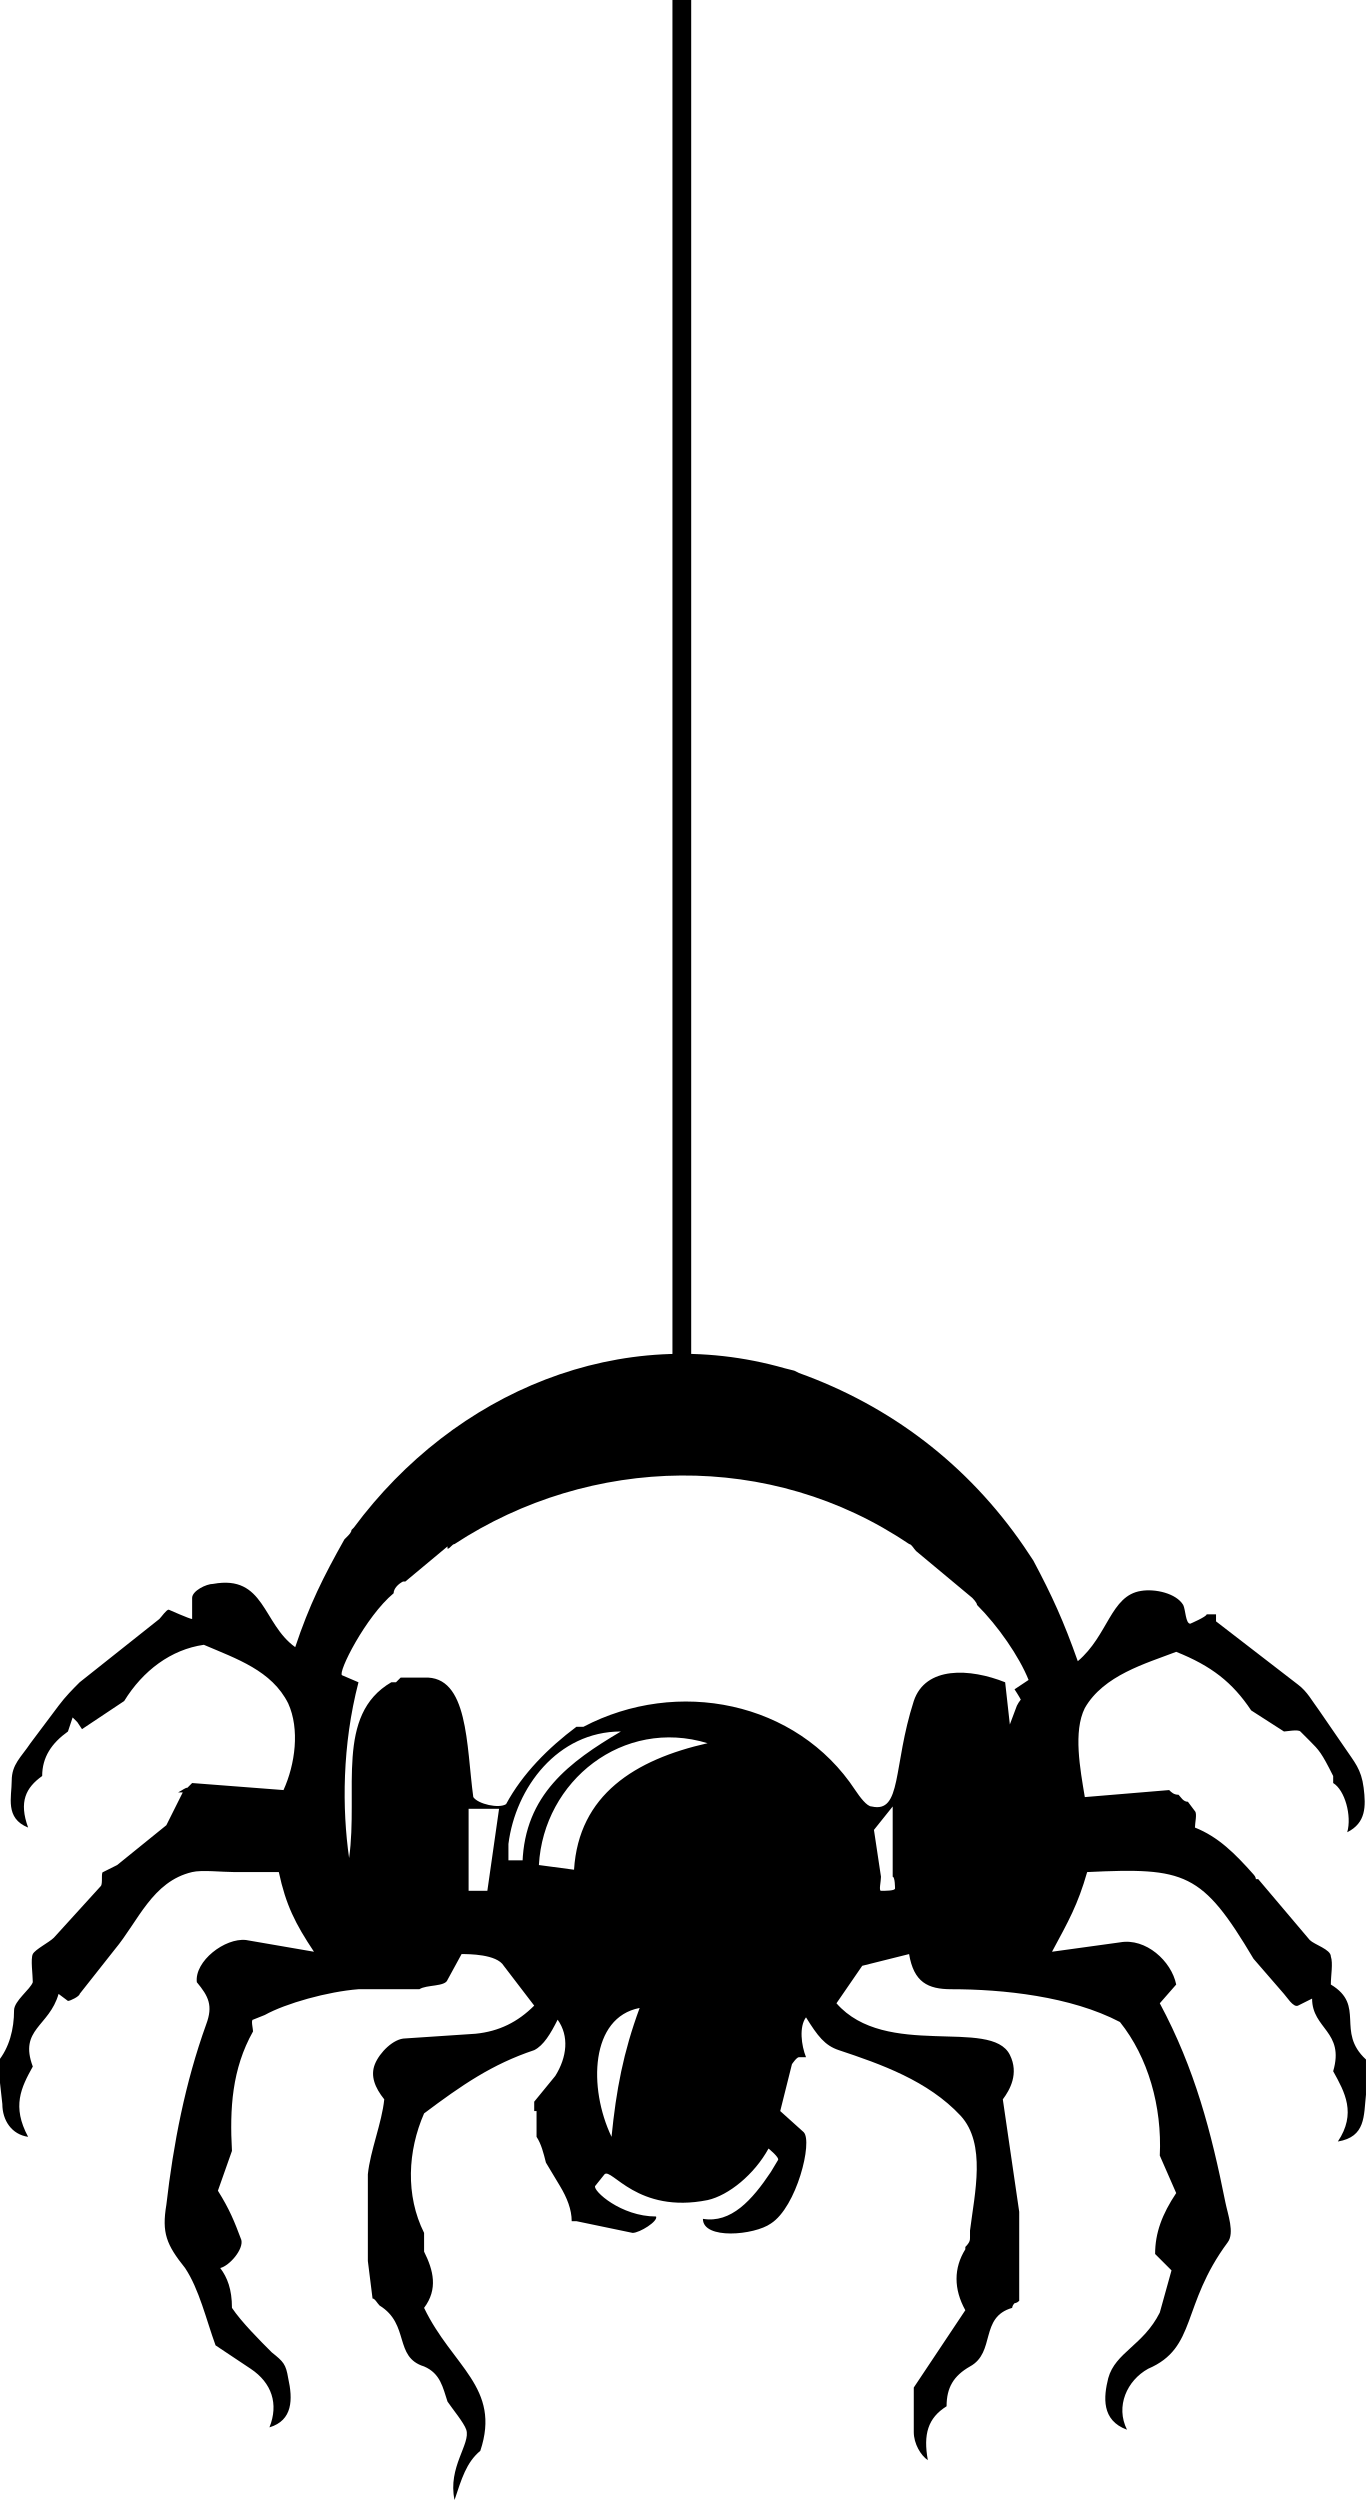
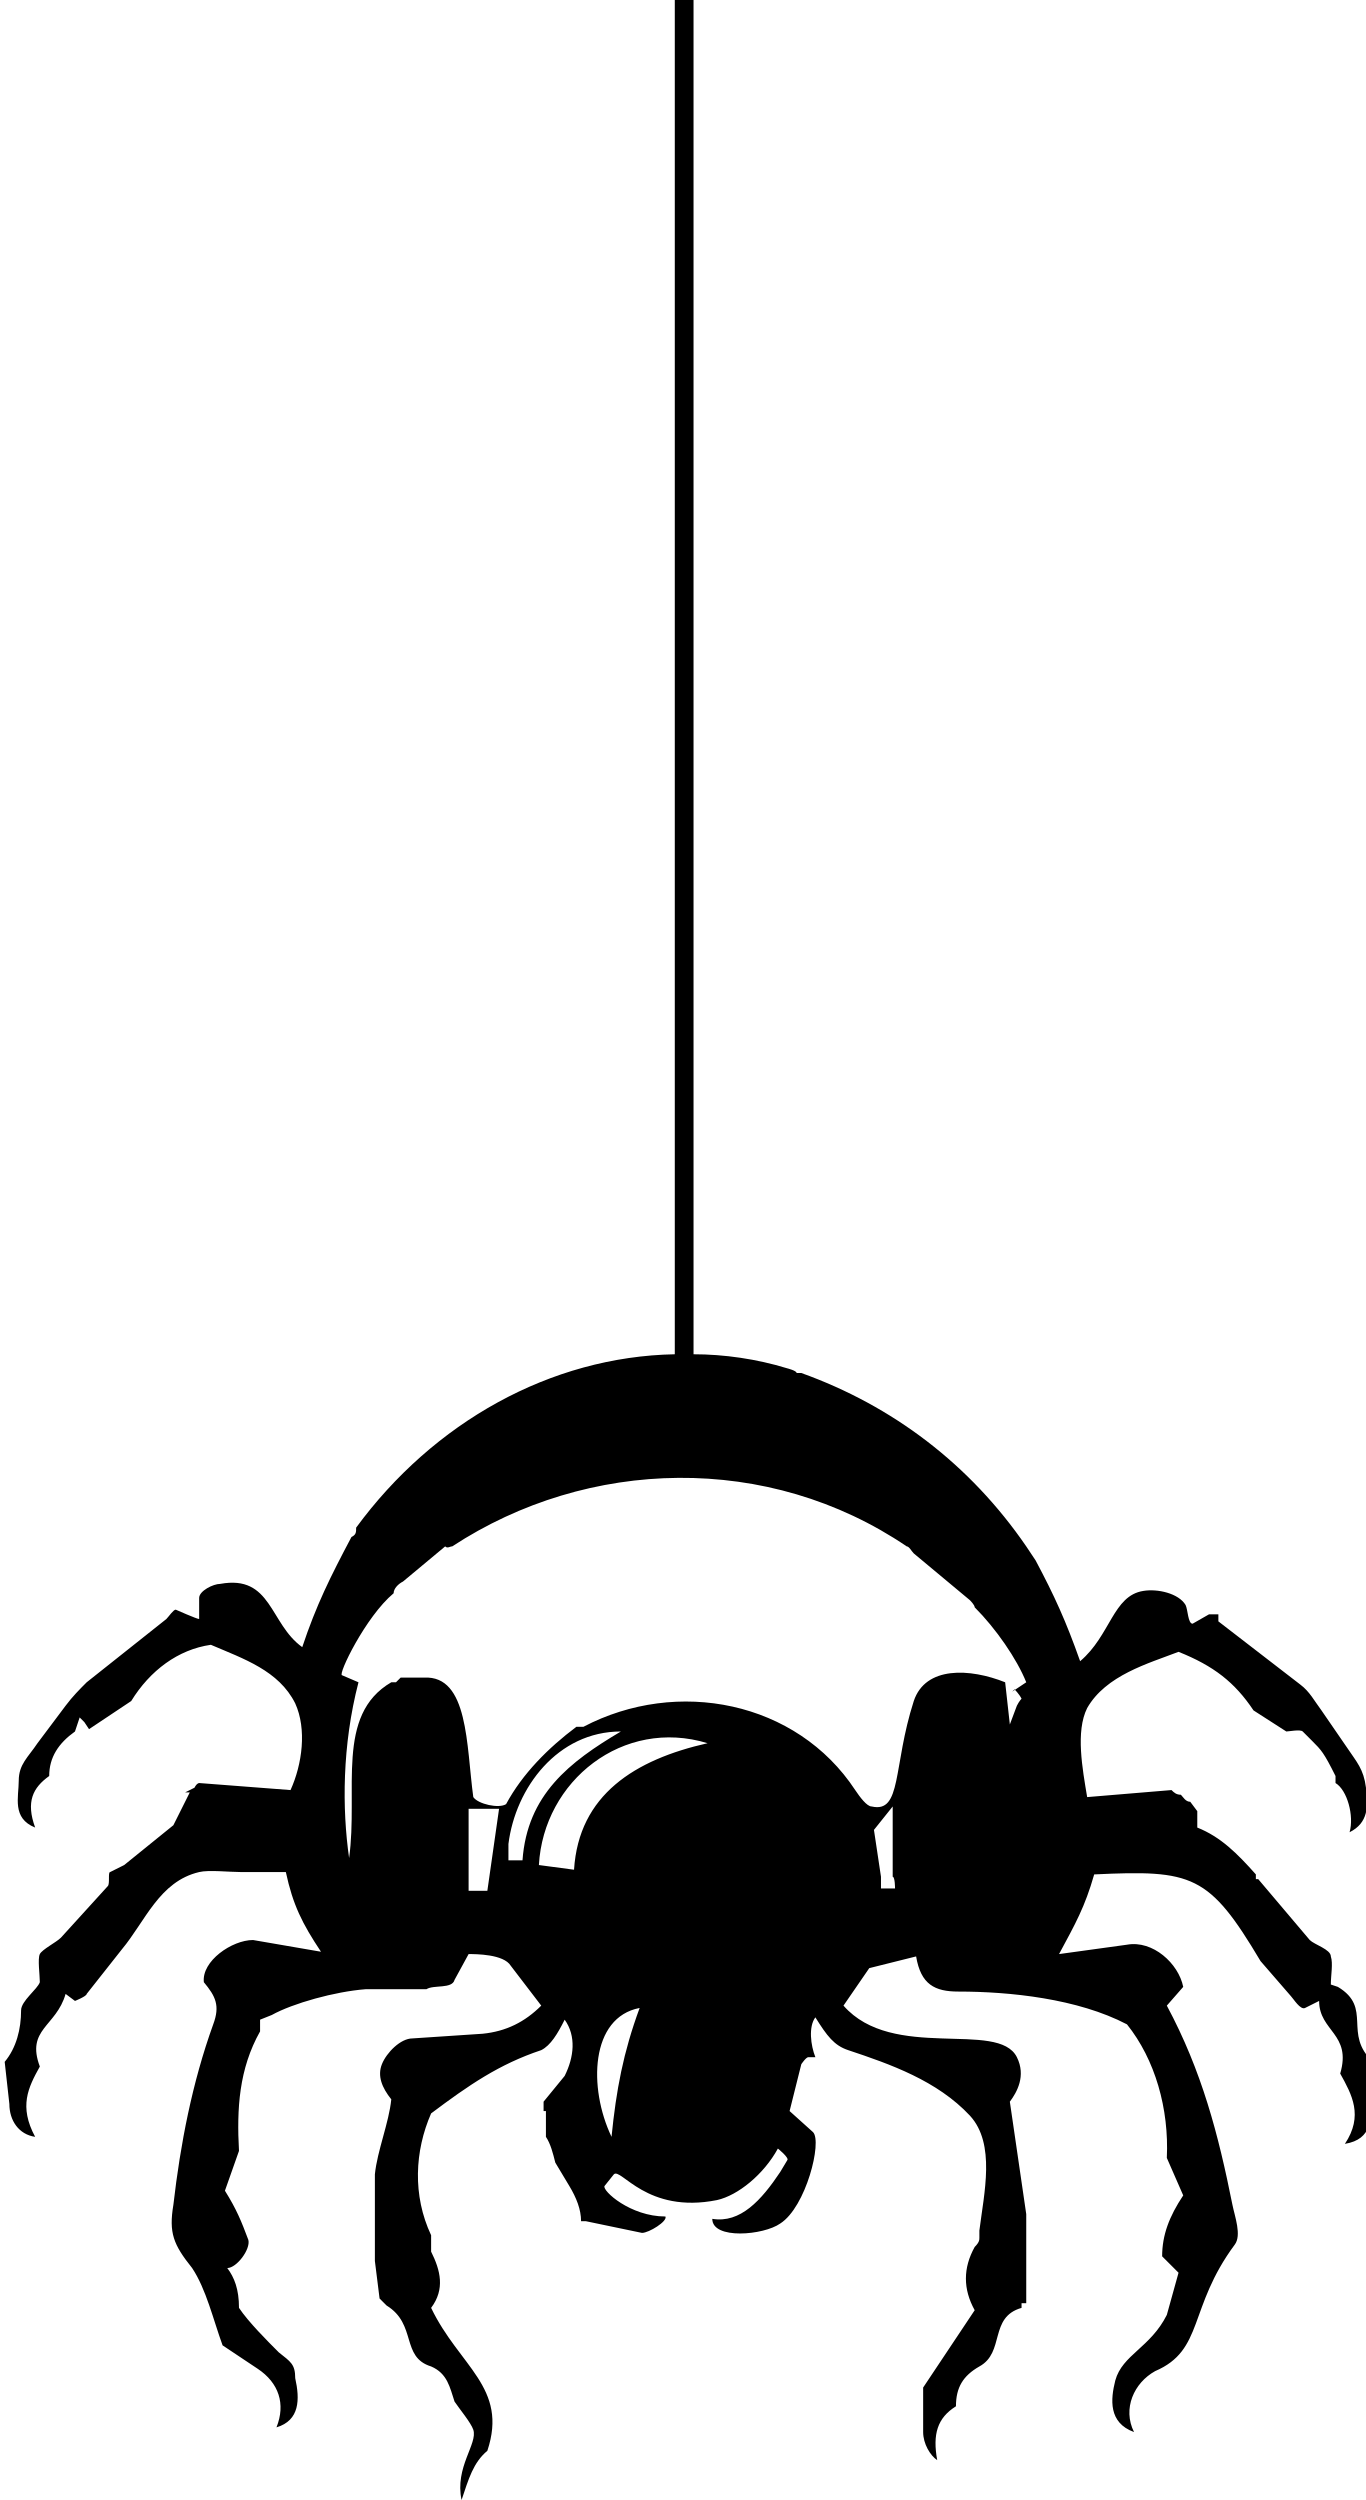
<svg xmlns="http://www.w3.org/2000/svg" id="Layer_1" data-name="Layer 1" version="1.1" viewBox="0 0 58.3 106.7">
  <defs>
    <style>
      .cls-1 {
        fill: #000;
        stroke-width: 0px;
      }
    </style>
  </defs>
-   <path class="cls-1" d="M33.9,58.5,33.5,58.4h0c-7-2-14.1,1-18.4,6.8,0,0,0,0,0,0,0,0,0,0-.1.1,0,0,0,0,0,0,0,0,0,0,0,0,0,.1-.1.2-.2.3,0,0,0,0-.1.1,0,0,0,0,0,0-.9,1.6-1.5,2.8-2.1,4.6-1.4-1-1.3-3.1-3.5-2.7-.3,0-.9.3-.9.6v.9c-.1,0-1-.4-1-.4-.1,0-.3.3-.4.4l-3.4,2.7c-.3.3-.6.6-.9,1l-1.2,1.6c-.4.6-.8.9-.8,1.6s-.3,1.6.7,2c-.4-1.1-.1-1.7.6-2.2,0-.8.4-1.4,1.1-1.9l.2-.6c0,0,.2.2.2.2l.2.3,1.8-1.2c.8-1.3,2-2.2,3.4-2.4,1.4.6,2.9,1.1,3.6,2.5.5,1.1.3,2.6-.2,3.7l-3.9-.3c0,0-.1.1-.2.2-.1,0-.2.1-.4.2h.2s-.7,1.4-.7,1.4l-2.1,1.7-.6.3c-.1,0,0,.5-.1.6l-2,2.2c-.2.2-.8.5-.9.7s0,.9,0,1.2c-.1.3-.8.8-.8,1.2,0,.8-.2,1.6-.7,2.2l.2,1.8c0,.7.4,1.3,1.1,1.4-.7-1.3-.3-2.1.2-3-.6-1.6.7-1.7,1.1-3.1l.4.3c.1,0,.5-.2.5-.3l1.5-1.9c1-1.2,1.6-2.9,3.3-3.3.4-.1,1.3,0,1.8,0h1.9c.3,1.4.7,2.2,1.5,3.4l-2.9-.5c-.9-.1-2.2.9-2.1,1.8.5.6.7,1,.4,1.8-.9,2.5-1.4,5.1-1.7,7.7-.2,1.2,0,1.7.8,2.7.6.9.9,2.2,1.3,3.3l1.5,1c.9.6,1.2,1.5.8,2.5,1-.3,1-1.2.8-2.1-.1-.6-.2-.7-.7-1.1-.5-.5-1.3-1.3-1.7-1.9,0-.8-.2-1.3-.5-1.7.4-.1,1-.8.9-1.2-.3-.8-.5-1.3-1-2.1l.6-1.7c-.1-1.8,0-3.5.9-5.1,0-.1-.1-.5,0-.5l.5-.2c.9-.5,2.7-1,4-1.1h2.6c.3-.2,1.1-.1,1.2-.4l.6-1.1c.3,0,1.5,0,1.8.5l1.3,1.7c-.7.7-1.5,1.1-2.5,1.2l-3,.2c-.5,0-1.1.6-1.3,1.1-.2.5,0,1,.4,1.5-.1,1-.6,2.2-.7,3.2,0,1.3,0,2.4,0,3.7l.2,1.6s0,0,0,0c.1,0,.2.2.3.3h0c1.3.8.6,2.2,1.9,2.6.7.3.8.9,1,1.5.2.3.7.9.8,1.2.2.6-.8,1.6-.5,3,.3-.9.5-1.6,1.1-2.1.9-2.7-1.2-3.6-2.4-6.1.6-.8.4-1.6,0-2.4h0c0-.3,0-.5,0-.7,0,0,0,0,0-.1h0c-.8-1.6-.7-3.5,0-5.1,1.6-1.2,2.9-2.1,4.7-2.7.4-.2.7-.7,1-1.3.5.7.4,1.6-.1,2.4l-.9,1.1c0,.1,0,.3,0,.4h.1c0-.1,0,1.1,0,1.1.2.3.3.7.4,1.1l.6,1c.3.5.5,1,.5,1.5,0,0,.1,0,.2,0h0s2.4.5,2.4.5c.3,0,1.1-.5,1-.7-1.5,0-2.7-1.1-2.6-1.3l.4-.5c.3-.3,1.4,1.7,4.4,1.1.9-.2,2-1.1,2.6-2.2,0,0,.5.4.4.5l-.3.5c-.8,1.2-1.7,2.2-2.9,2,0,.9,2.2.7,2.9.2,1.1-.7,1.8-3.5,1.4-3.9l-1-.9.5-2c0,0,.2-.3.3-.3h.3c-.2-.5-.3-1.3,0-1.7.5.8.8,1.2,1.4,1.4,1.8.6,3.8,1.3,5.2,2.8,1.1,1.2.6,3.3.4,4.9,0,0,0,0,0,0,0,.1,0,.2,0,.3,0,.1,0,.2-.2.4,0,0,0,0,0,.1-.5.8-.5,1.7,0,2.6l-2.2,3.3v1.9c0,.5.3,1,.6,1.2-.2-1.1,0-1.8.8-2.3,0-.8.3-1.3,1-1.7,1.1-.6.4-2.1,1.8-2.5,0,0,0-.1.1-.2,0,0,.1,0,.2-.1v-1.9s0-1.9,0-1.9l-.7-4.8c.3-.4.7-1.1.3-1.9-.8-1.6-5.3.2-7.4-2.2l1.1-1.6,2-.5c.2,1.2.8,1.5,1.8,1.5,2.2,0,5.1.3,7.2,1.4,1.2,1.5,1.8,3.6,1.7,5.7l.7,1.6c-.6.9-.9,1.7-.9,2.6l.7.7-.5,1.8c-.7,1.4-1.9,1.7-2.2,2.8-.2.8-.3,1.8.8,2.2-.5-1,0-2.1.9-2.6,2.1-.9,1.4-2.7,3.4-5.4.3-.4,0-1.2-.1-1.7-.6-3-1.3-5.7-2.8-8.5l.7-.8c-.2-1-1.3-2-2.4-1.8l-2.9.4c.7-1.3,1.1-2,1.5-3.4,4.2-.2,4.9,0,7.1,3.7l1.3,1.5c.1.1.4.6.6.5l.6-.3c0,1.3,1.4,1.4.9,3.1.5.9,1,1.8.2,3,1.2-.2,1.1-1.1,1.2-2v-1.5c-1.3-1.2,0-2.3-1.5-3.2,0-.4.1-.9,0-1.2,0-.3-.7-.5-.9-.7l-2.2-2.6h0s0,0-.1,0c0,0,0-.1-.1-.2h0c-.8-.9-1.5-1.6-2.5-2,0-.2.1-.6,0-.7l-.3-.4c-.2,0-.3-.2-.4-.3,0,0,0,0,0,0,0,0,0,0,0,0-.2,0-.3-.1-.4-.2l-3.6.3c-.2-1.2-.5-2.8,0-3.8.8-1.4,2.6-1.9,3.9-2.4,1.5.6,2.4,1.3,3.2,2.5l1.4.9c.1,0,.6-.1.7,0l.4.4c.4.4.5.5,1,1.5h0s0,0,0,0c0,0,0,0,0,.1,0,0,0,.1,0,.2.5.3.8,1.4.6,2.1.8-.4.8-1.1.7-1.9-.1-.8-.4-1.1-.8-1.7l-1.1-1.6c-.3-.4-.5-.8-.9-1.1l-3.5-2.7c0-.2,0-.3,0-.3h-.4c0,.1-.7.4-.7.4-.2,0-.2-.6-.3-.8-.3-.5-1.2-.7-1.8-.6-1.3.2-1.4,1.9-2.7,3-.6-1.7-1.1-2.8-1.9-4.3l-.4-.6c-2.4-3.5-5.7-6-9.6-7.4M20.8,80.7h0s-.8,0-.8,0v-3.5s1.3,0,1.3,0l-.5,3.5ZM22.4,79.4h0s-.7,0-.7,0v-.7c.3-2.4,2.1-4.8,4.8-4.8-2.2,1.3-4.1,2.7-4.2,5.6ZM26.1,91.2c-1-2.1-.9-5.1,1.2-5.5-.7,1.9-1,3.5-1.2,5.5ZM24.5,79.8l-1.5-.2c.2-3.6,3.6-6.3,7.2-5.2-3.1.7-5.5,2.2-5.7,5.4ZM37.6,80.7c-.1,0,0-.4,0-.6l-.3-2,.8-1v3c.1,0,.1.5.1.5,0,.1-.4.1-.6.1ZM43.7,72.4c-.1.1-.2.2-.3.4l-.3.8-.2-1.8c-1.5-.6-3.4-.7-3.9.8-.9,2.8-.5,4.8-1.8,4.5-.2,0-.5-.4-.7-.7-2.5-3.8-7.6-4.8-11.6-2.7h-.1c0,0,0,0-.1,0,0,0,0,0,0,0,0,0,0,0,0,0,0,0,0,0-.1,0h0c-1.2.9-2.3,2-3,3.3-.3.2-1.2,0-1.4-.3-.3-2.2-.2-5.2-2.1-5.1h0s-1,0-1,0c0,0,0,0,0,0,0,0-.1.1-.2.2,0,0-.1,0-.2,0-2.4,1.4-1.4,4.6-1.8,7.5-.3-2.1-.3-4.8.4-7.5l-.7-.3c-.2-.1,1-2.5,2.2-3.5,0,0,0,0,0,0,0-.2.2-.4.4-.5,0,0,0,0,.1,0,0,0,0,0,0,0l1.8-1.5s0,0,0,.1c.1,0,.2-.2.3-.2,0,0,0,0,0,0,5.8-3.8,13.5-4,19.4,0h0c.1,0,.2.2.3.3h0c0,0,2.4,2,2.4,2,0,0,0,0,0,0,0,0,.2.2.2.3,0,0,0,0,0,0,.9.9,1.8,2.2,2.2,3.2l-.6.4c0,0,.2.3.3.5Z" />
  <path class="cls-1" d="M44,66.3" />
  <path class="cls-1" d="M44,66.4" />
-   <rect class="cls-1" x="28.7" y="-10.6" width=".8" height="73.2" />
+   <path class="cls-1" d="M56.8,84.7c0-.4.1-.9,0-1.2,0-.3-.7-.5-.9-.7l-2.2-2.6h-.1s0,0,0-.2c-.8-.9-1.5-1.6-2.5-2,0-.2,0-.6,0-.7l-.3-.4c-.2,0-.3-.2-.4-.3-.2,0-.3-.1-.4-.2l-3.6.3c-.2-1.2-.5-2.8,0-3.8.8-1.4,2.6-1.9,3.9-2.4,1.5.6,2.4,1.3,3.2,2.5l1.4.9c.1,0,.6-.1.7,0l.4.4c.4.4.5.5,1,1.5h0v.3c.5.3.8,1.4.6,2.1.8-.4.8-1.1.7-1.9-.1-.8-.4-1.1-.8-1.7l-1.1-1.6c-.3-.4-.5-.8-.9-1.1l-3.5-2.7v-.3h-.4c0,0-.7.4-.7.4-.2,0-.2-.6-.3-.8-.3-.5-1.2-.7-1.8-.6-1.3.2-1.4,1.9-2.7,3-.6-1.7-1.1-2.8-1.9-4.3l-.4-.6c-2.4-3.5-5.7-6-9.6-7.4h-.2c0-.1-.4-.2-.4-.2-1.3-.4-2.7-.6-4-.6V-10.6h-.8V57.8c-5.3.1-10.3,2.9-13.6,7.4h0c0,.2,0,.3-.2.4h0c-.9,1.7-1.5,2.9-2.1,4.7-1.4-1-1.3-3.1-3.5-2.7-.3,0-.9.3-.9.6v.9c-.1,0-1-.4-1-.4-.1,0-.3.3-.4.4l-3.4,2.7c-.3.3-.6.6-.9,1l-1.2,1.6c-.4.6-.8.9-.8,1.6s-.3,1.6.7,2c-.4-1.1-.1-1.7.6-2.2,0-.8.4-1.4,1.1-1.9l.2-.6.2.2.2.3,1.8-1.2c.8-1.3,2-2.2,3.4-2.4,1.4.6,2.9,1.1,3.6,2.5.5,1.1.3,2.6-.2,3.7l-3.9-.3s-.1,0-.2.2c0,0-.2.1-.4.2h.2l-.7,1.4-2.1,1.7-.6.3c-.1,0,0,.5-.1.6l-2,2.2c-.2.2-.8.5-.9.7-.1.2,0,.9,0,1.2-.1.3-.8.8-.8,1.2,0,.8-.2,1.6-.7,2.2l.2,1.8c0,.7.4,1.3,1.1,1.4-.7-1.3-.3-2.1.2-3-.6-1.6.7-1.7,1.1-3.1l.4.3c0,0,.5-.2.5-.3l1.5-1.9c1-1.2,1.6-2.9,3.3-3.3.4-.1,1.3,0,1.8,0h1.9c.3,1.4.7,2.2,1.5,3.4l-2.9-.5c-.9,0-2.2.9-2.1,1.8.5.6.7,1,.4,1.8-.9,2.5-1.4,5.1-1.7,7.7-.2,1.2,0,1.7.8,2.7.6.9.9,2.2,1.3,3.3l1.5,1c.9.6,1.2,1.5.8,2.5,1-.3,1-1.2.8-2.1,0-.6-.2-.7-.7-1.1-.5-.5-1.3-1.3-1.7-1.9,0-.8-.2-1.3-.5-1.7.4,0,1-.8.9-1.2-.3-.8-.5-1.3-1-2.1l.6-1.7c-.1-1.8,0-3.5.9-5.1,0,0,0-.5,0-.5l.5-.2c.9-.5,2.7-1,4-1.1h2.6c.3-.2,1.1,0,1.2-.4l.6-1.1c.3,0,1.5,0,1.8.5l1.3,1.7c-.7.7-1.5,1.1-2.5,1.2l-3,.2c-.5,0-1.1.6-1.3,1.1s0,1,.4,1.5c-.1,1-.6,2.2-.7,3.2v3.7l.2,1.6c0,0,.2.2.3.3,1.3.8.6,2.2,1.9,2.6.7.3.8.9,1,1.5.2.3.7.9.8,1.2.2.6-.8,1.6-.5,3,.3-.9.5-1.6,1.1-2.1.9-2.7-1.2-3.6-2.4-6.1.6-.8.4-1.6,0-2.4v-.7h0c-.8-1.7-.7-3.6,0-5.2,1.6-1.2,2.9-2.1,4.7-2.7.4-.2.7-.7,1-1.3.5.7.4,1.6,0,2.4l-.9,1.1v.4h.1c0-.1,0,1.1,0,1.1.2.3.3.7.4,1.1l.6,1c.3.5.5,1,.5,1.5h.2l2.4.5c.3,0,1.1-.5,1-.7-1.5,0-2.7-1.1-2.6-1.3l.4-.5c.3-.3,1.4,1.7,4.4,1.1.9-.2,2-1.1,2.6-2.2,0,0,.5.4.4.5l-.3.5c-.8,1.2-1.7,2.2-2.9,2,0,.9,2.2.7,2.9.2,1.1-.7,1.8-3.5,1.4-3.9l-1-.9.5-2s.2-.3.3-.3h.3c-.2-.5-.3-1.3,0-1.7.5.8.8,1.2,1.4,1.4,1.8.6,3.8,1.3,5.2,2.8,1.1,1.2.6,3.3.4,4.9v.3c0,.1,0,.2-.2.4h0c-.5.9-.5,1.8,0,2.7l-2.2,3.3v1.9c0,.5.3,1,.6,1.2-.2-1.1,0-1.8.8-2.3,0-.8.3-1.3,1-1.7,1.1-.6.4-2.1,1.8-2.5,0,0,0,0,0-.2,0,0,.1,0,.2,0v-3.8l-.7-4.8c.3-.4.7-1.1.3-1.9-.8-1.6-5.3.2-7.4-2.2l1.1-1.6,2-.5c.2,1.2.8,1.5,1.8,1.5,2.2,0,5.1.3,7.2,1.4,1.2,1.5,1.8,3.6,1.7,5.7l.7,1.6c-.6.9-.9,1.7-.9,2.6l.7.7-.5,1.8c-.7,1.4-1.9,1.7-2.2,2.8-.2.8-.3,1.8.8,2.2-.5-1,0-2.1.9-2.6,2.1-.9,1.4-2.7,3.4-5.4.3-.4,0-1.2-.1-1.7-.6-3-1.3-5.7-2.8-8.5l.7-.8c-.2-1-1.3-2-2.4-1.8l-2.9.4c.7-1.3,1.1-2,1.5-3.4,4.2-.2,4.9,0,7.1,3.7l1.3,1.5c.1.1.4.6.6.5l.6-.3c0,1.3,1.4,1.4.9,3.1.5.9,1,1.8.2,3,1.2-.2,1.1-1.1,1.2-2v-1.5c-1.3-1.2,0-2.3-1.5-3.2ZM20.8,80.7h-.8v-3.5h1.3l-.5,3.5ZM22.3,79.4h-.6v-.7c.3-2.4,2.1-4.8,4.8-4.8-2.2,1.3-4,2.7-4.2,5.5ZM26.1,91.2c-1-2.1-.9-5.1,1.2-5.5-.7,1.9-1,3.5-1.2,5.5ZM24.5,79.8l-1.5-.2c.2-3.6,3.6-6.3,7.2-5.2-3.1.7-5.5,2.2-5.7,5.4ZM37.6,80.7c0,0,0-.4,0-.6l-.3-2,.8-1v3c.1,0,.1.5.1.5,0,0-.4,0-.6,0ZM43.3,72.1s.2.2.3.4c0,0-.1.1-.2.3l-.3.8-.2-1.8c-1.5-.6-3.4-.7-3.9.8-.9,2.8-.5,4.8-1.8,4.5-.2,0-.5-.4-.7-.7-2.5-3.8-7.6-4.8-11.6-2.7h-.3c-1.2.9-2.3,2-3,3.3-.3.2-1.2,0-1.4-.3-.3-2.2-.2-5.2-2.1-5.1h-1s0,0-.2.2h-.2c-2.4,1.4-1.4,4.6-1.8,7.5-.3-2.1-.3-4.8.4-7.5l-.7-.3c-.2,0,1-2.5,2.2-3.5,0-.2.2-.4.4-.5h0l1.8-1.5h0c.1.1.2,0,.3,0,5.8-3.8,13.5-4,19.4,0,.1,0,.2.2.3.3l2.4,2s.2.2.2.3c.9.9,1.8,2.2,2.2,3.2l-.6.4Z" />
</svg>
